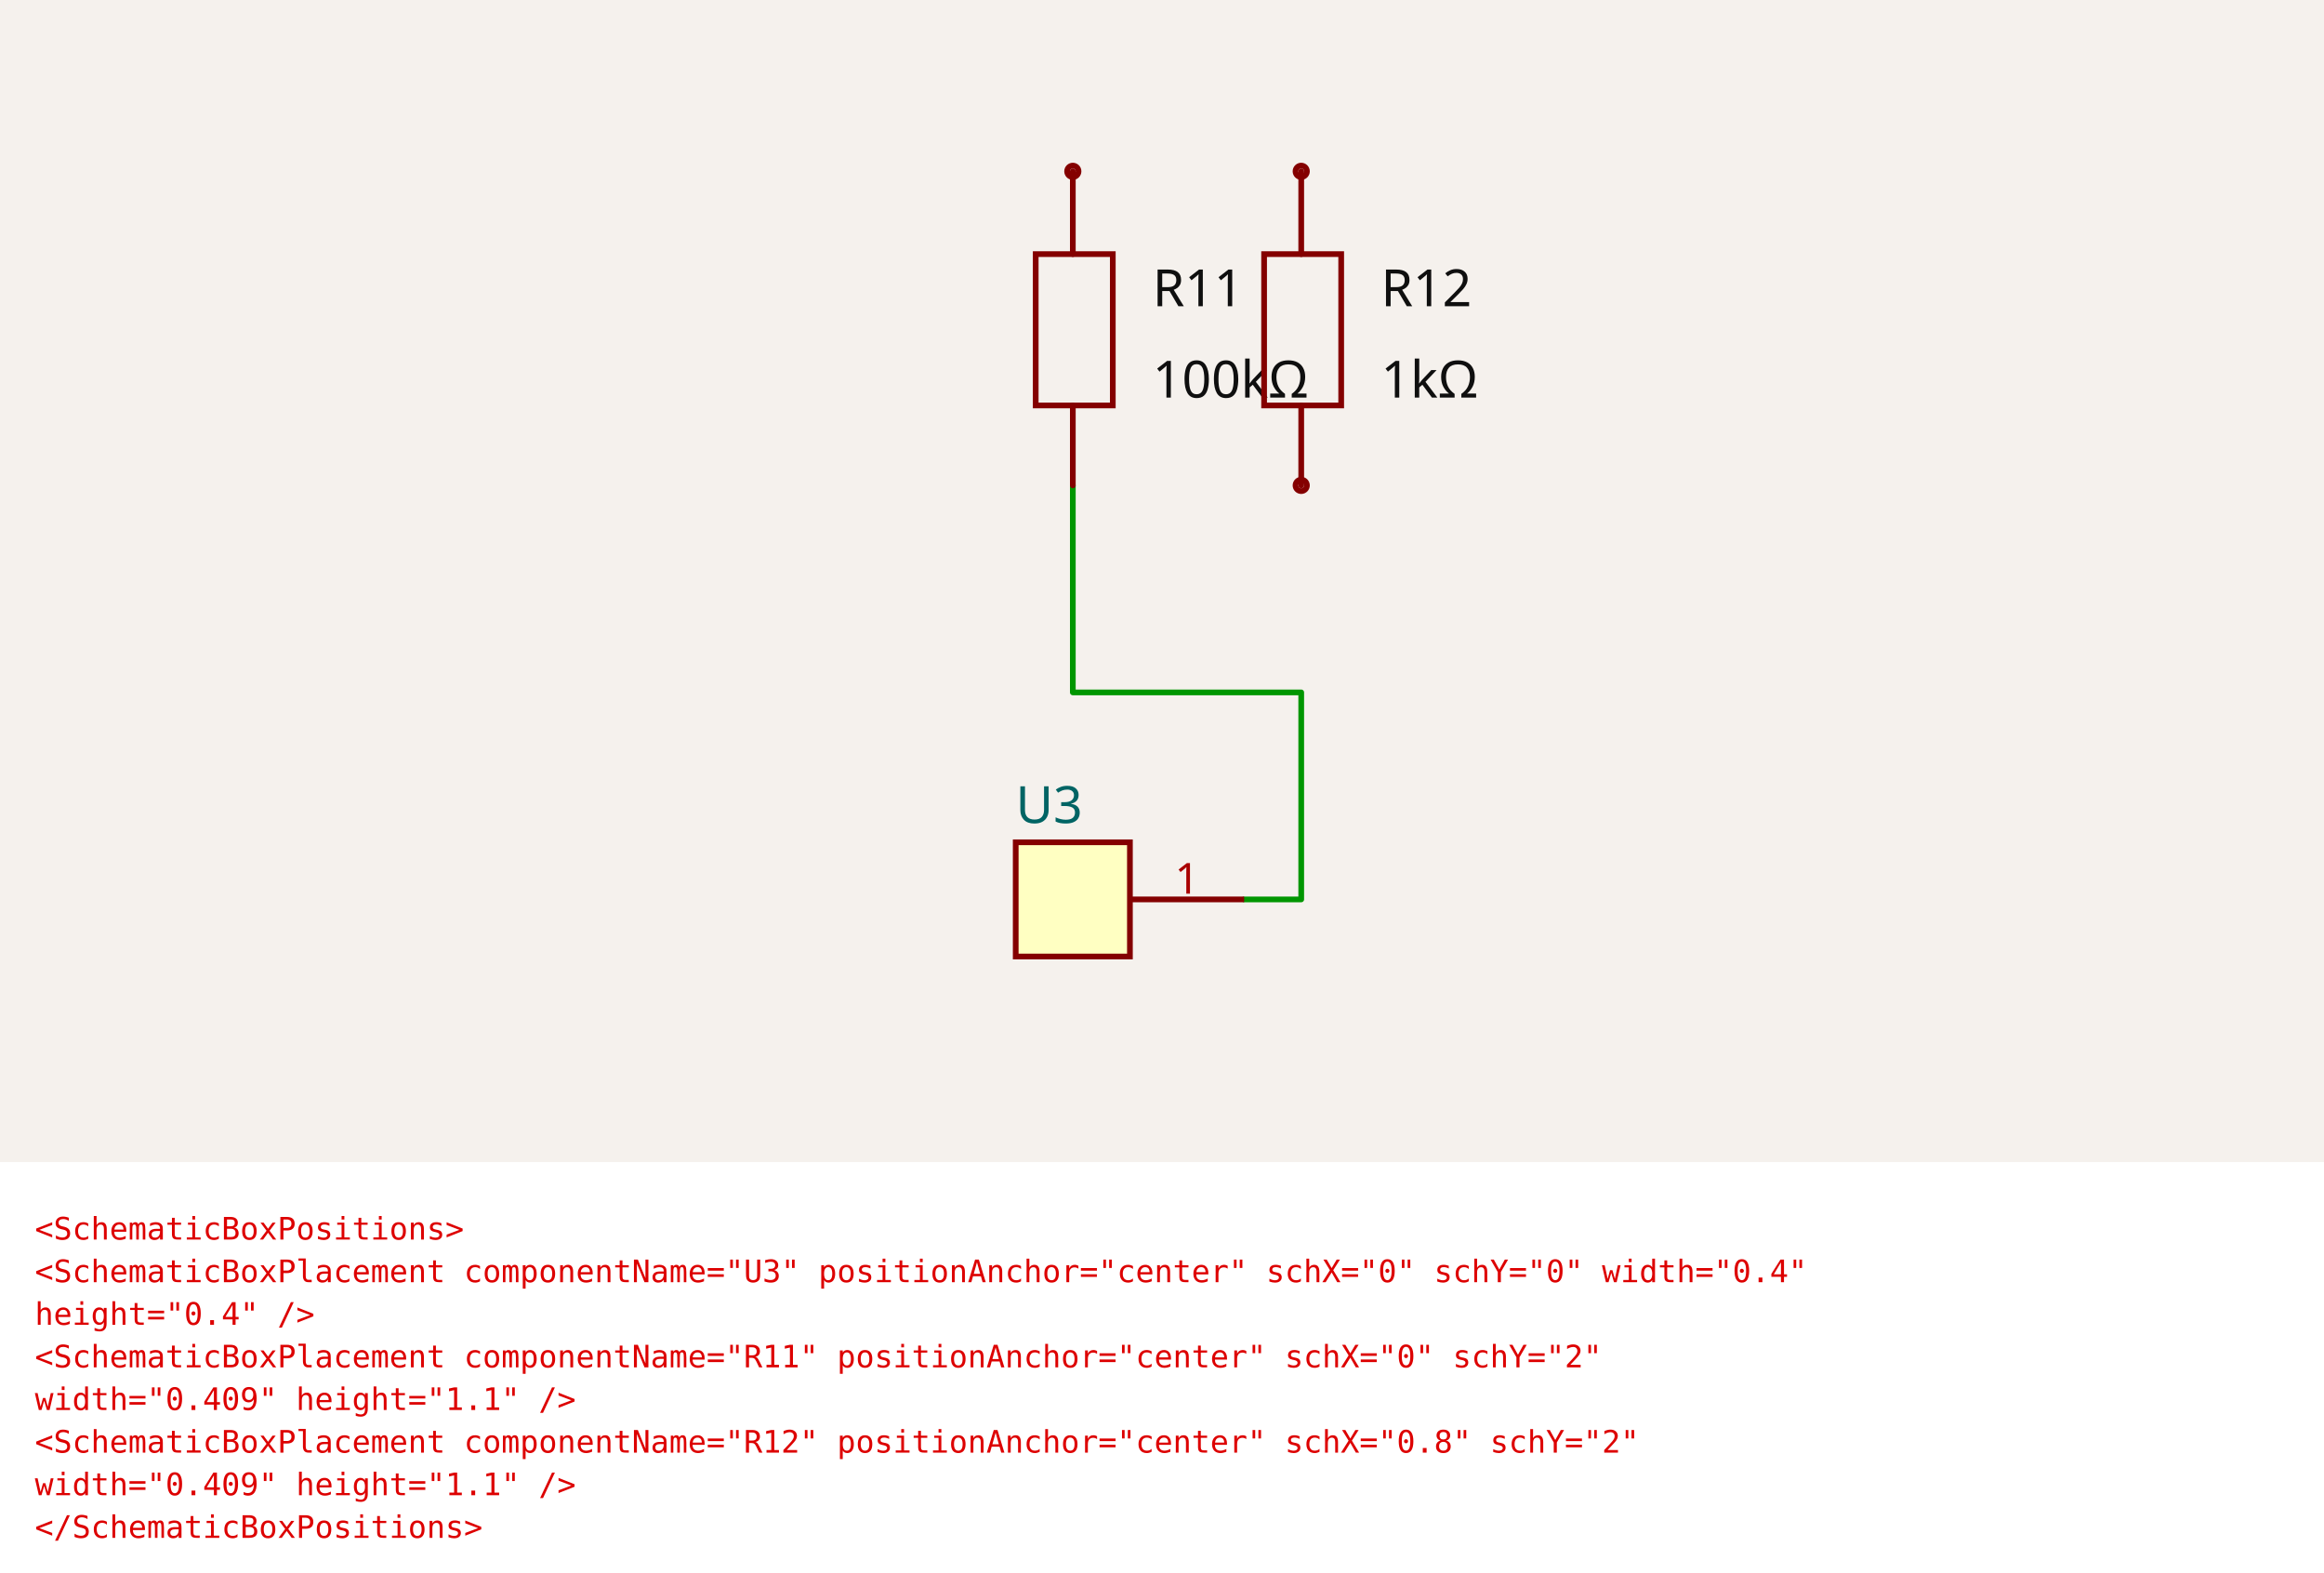
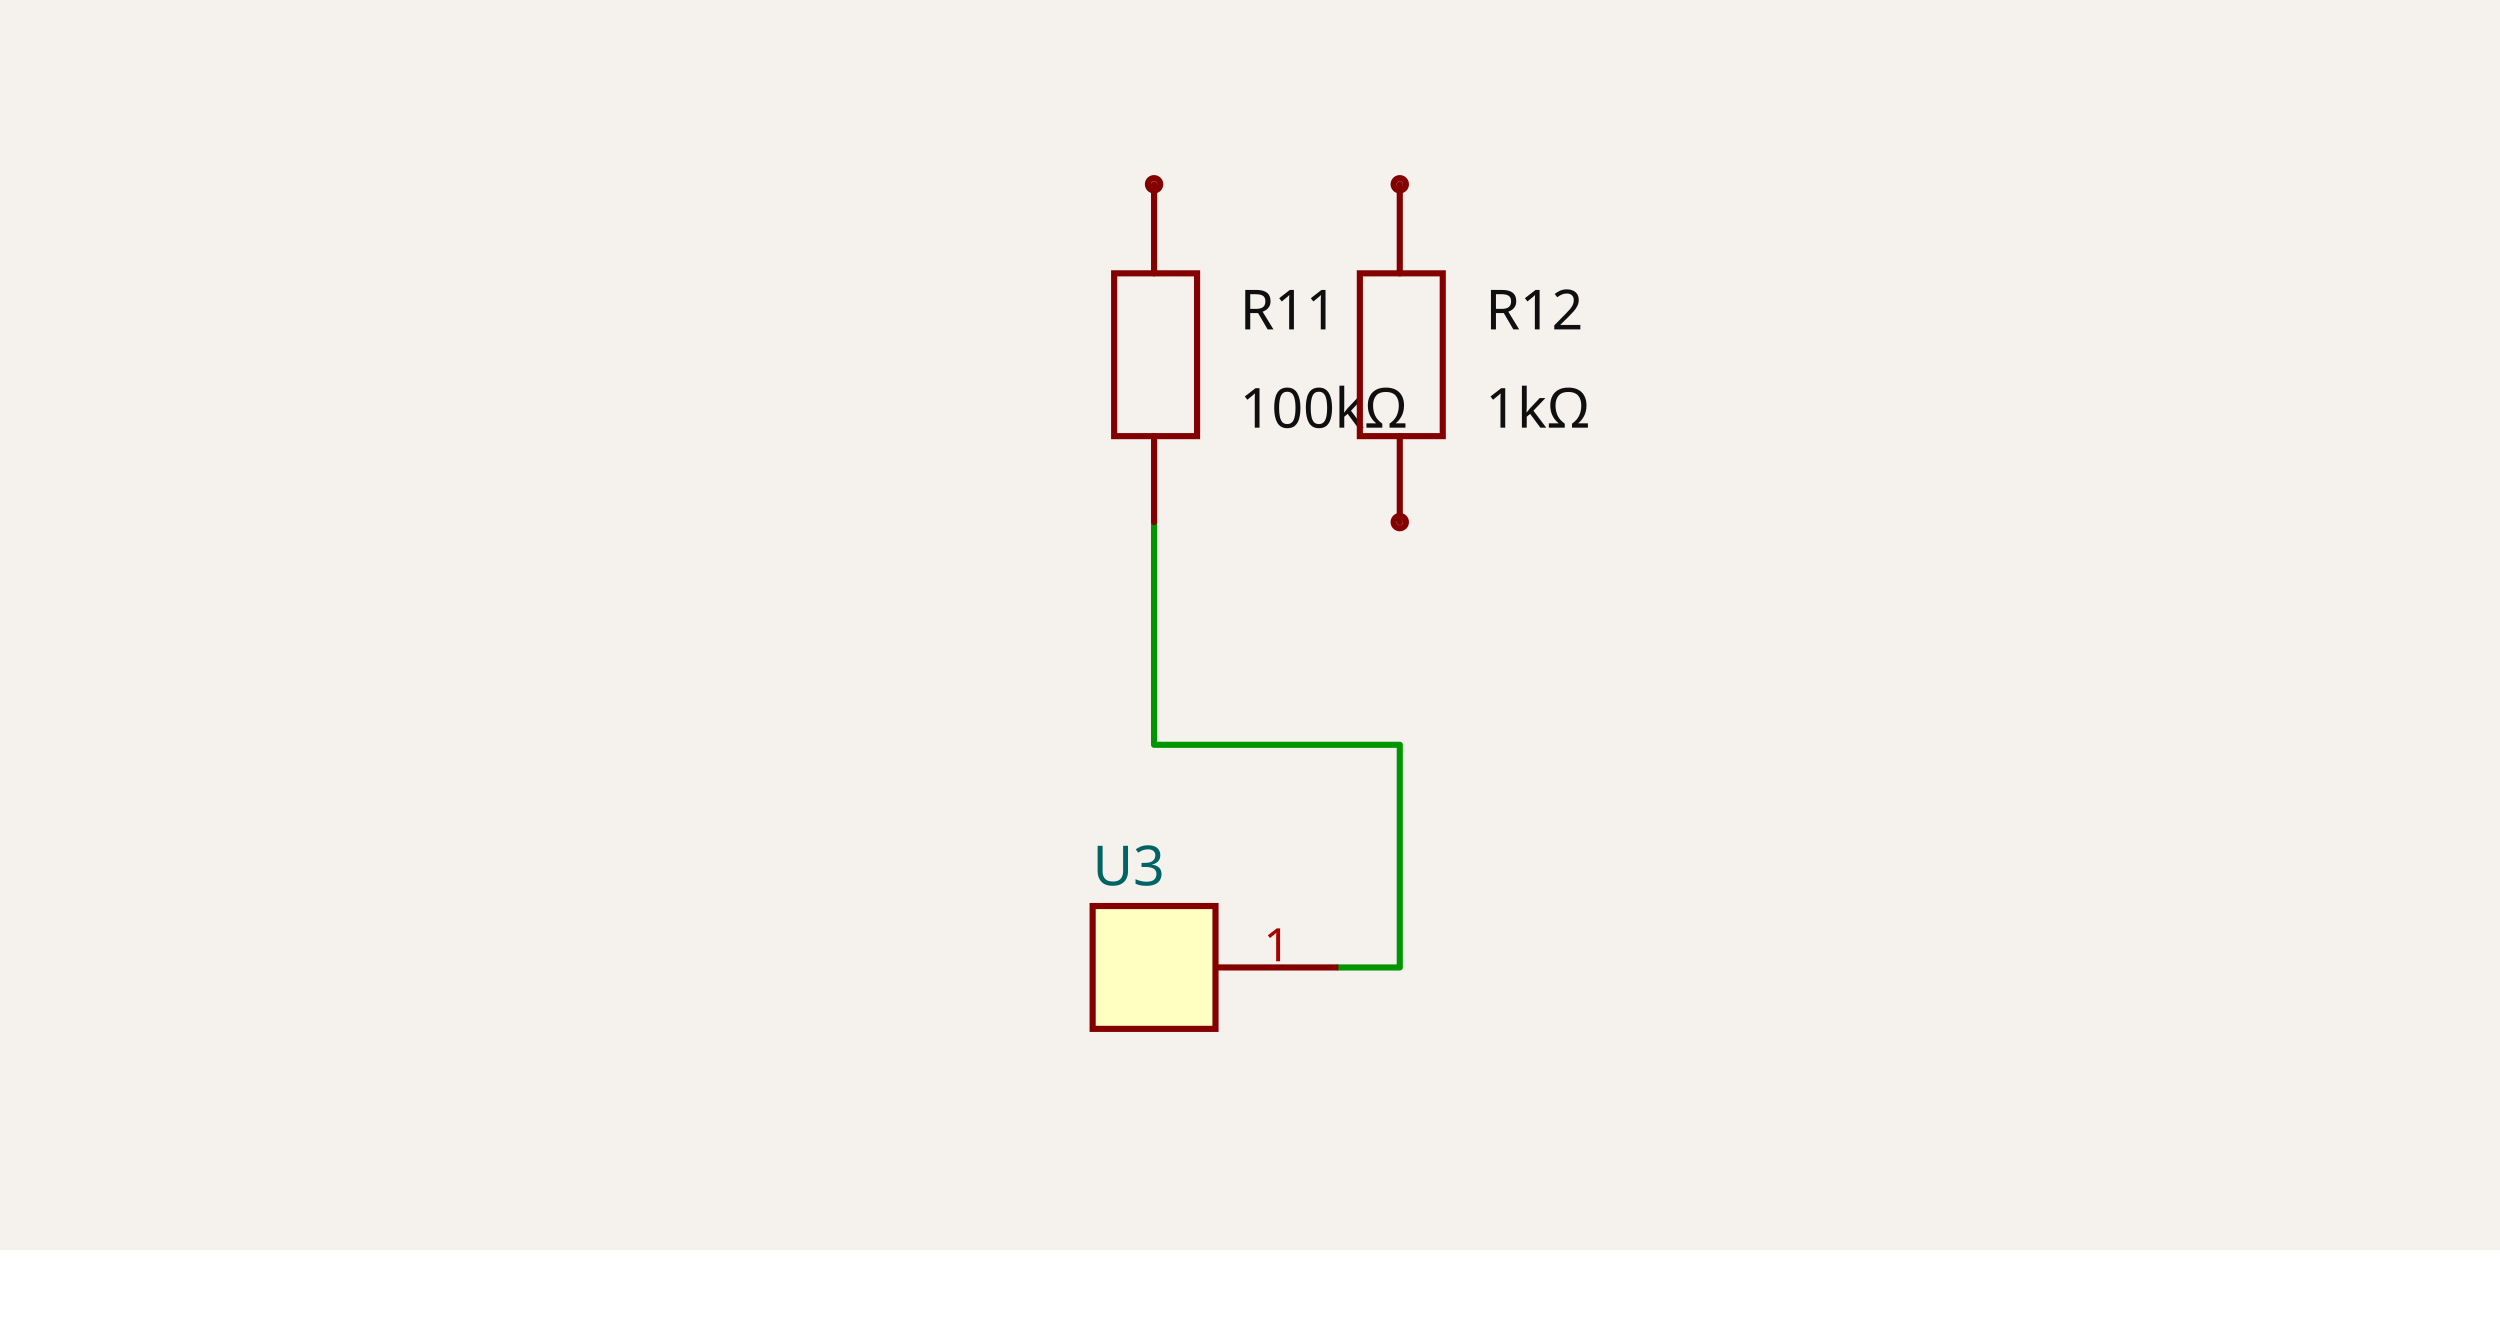
- <svg xmlns="http://www.w3.org/2000/svg" width="1200" height="812" viewBox="0 0 1200 812" role="img" aria-label="schematic analysis fixture">
+ <svg xmlns="http://www.w3.org/2000/svg" width="1200" height="636" viewBox="0 0 1200 636" role="img" aria-label="schematic analysis fixture">
  <g transform="translate(0, 0)">
    <style>
              .boundary { fill: rgb(245, 241, 237); }
              .schematic-boundary { fill: none; stroke: #fff; }
              .component { fill: none; stroke: rgb(132, 0, 0); }
              .chip { fill: rgb(255, 255, 194); stroke: rgb(132, 0, 0); }
              .component-pin { fill: none; stroke: rgb(132, 0, 0); }
              /* Basic per-trace hover fallback */
              .trace:hover {
                filter: invert(1);
              }
              .trace:hover .trace-crossing-outline {
                opacity: 0;
              }
              .trace:hover .trace-junction {
                filter: invert(1);
              }
              /* Net-hover highlighting: when a trace or its overlays are hovered,
                 invert color for all traces (base + overlays) sharing the same
                 subcircuit connectivity key. Also hide crossing outline during hover. */
              svg:has(:is(g.trace[data-subcircuit-connectivity-map-key="unnamedsubcircuitsubcircuit_source_group_0_connectivity_net0"], g.trace-overlays[data-subcircuit-connectivity-map-key="unnamedsubcircuitsubcircuit_source_group_0_connectivity_net0"]):hover) :is(g.trace[data-subcircuit-connectivity-map-key="unnamedsubcircuitsubcircuit_source_group_0_connectivity_net0"], g.trace-overlays[data-subcircuit-connectivity-map-key="unnamedsubcircuitsubcircuit_source_group_0_connectivity_net0"]) { filter: invert(1); }
svg:has(:is(g.trace[data-subcircuit-connectivity-map-key="unnamedsubcircuitsubcircuit_source_group_0_connectivity_net0"], g.trace-overlays[data-subcircuit-connectivity-map-key="unnamedsubcircuitsubcircuit_source_group_0_connectivity_net0"]):hover) g.trace-overlays[data-subcircuit-connectivity-map-key="unnamedsubcircuitsubcircuit_source_group_0_connectivity_net0"] .trace-crossing-outline { opacity: 0; }
              .text { font-family: sans-serif; fill: rgb(0, 150, 0); }
              .pin-number { fill: rgb(169, 0, 0); }
              .port-label { fill: rgb(0, 100, 100); }
              .component-name { fill: rgb(0, 100, 100); }
-               
+ 
            </style>
    <rect class="boundary" x="0" y="0" width="1200" height="600" />
    <g class="trace sch-trace" data-layer="base" data-circuit-json-type="schematic_trace" data-schematic-trace-id="schematic_trace_0" data-subcircuit-connectivity-map-key="unnamedsubcircuitsubcircuit_source_group_0_connectivity_net0">
      <path d="M 642.403 464.373 L 671.887 464.373 L 671.887 357.494 L 553.951 357.494 L 553.951 250.614" class="trace-invisible-hover-outline sch-trace-hitbox" stroke="rgb(0, 150, 0)" fill="none" stroke-width="23.587px" stroke-linecap="round" opacity="0" stroke-linejoin="round" />
      <path class="sch-trace-path" d="M 642.403 464.373 L 671.887 464.373 L 671.887 357.494 L 553.951 357.494 L 553.951 250.614" stroke="rgb(0, 150, 0)" fill="none" stroke-width="2.948px" stroke-linecap="round" stroke-linejoin="round" />
    </g>
    <g class="trace-overlays sch-trace-overlays" data-layer="overlay" data-circuit-json-type="schematic_trace" data-schematic-trace-id="schematic_trace_0" data-subcircuit-connectivity-map-key="unnamedsubcircuitsubcircuit_source_group_0_connectivity_net0" />
    <g class="sch-component" data-circuit-json-type="schematic_component" data-schematic-component-id="schematic_component_0">
      <rect class="component chip sch-component-body" x="524.467" y="434.889" width="58.968" height="58.968" stroke-width="2.948px" fill="rgb(255, 255, 194)" stroke="rgb(132, 0, 0)" />
      <rect class="component-overlay sch-component-overlay" x="524.467" y="434.889" width="58.968" height="58.968" fill="transparent" />
      <text class="sch-text" x="524.467" y="513.022" fill="#006464" text-anchor="start" dominant-baseline="middle" font-family="sans-serif" font-size="26.536px" transform="rotate(0, 524.4672, 513.0221)" />
      <text class="sch-text" x="524.467" y="415.725" fill="#006464" text-anchor="start" dominant-baseline="middle" font-family="sans-serif" font-size="26.536px" transform="rotate(0, 524.4672, 415.7248)">U3</text>
      <line class="component-pin sch-component-pin sch-port-line" x1="583.435" y1="464.373" x2="642.403" y2="464.373" stroke-width="2.948px" />
      <g class="sch-port" data-schematic-port-id="source_port_0">
        <rect x="639.455" y="461.425" width="5.897" height="5.897" opacity="0" />
      </g>
      <text class="pin-number sch-pin-number" x="612.919" y="461.425" style="font-family: sans-serif;" fill="rgb(169, 0, 0)" text-anchor="middle" dominant-baseline="auto" font-size="22.113px" transform="">1</text>
    </g>
    <g class="sch-component" data-circuit-json-type="schematic_component" data-schematic-component-id="schematic_component_1">
      <rect class="component-overlay sch-component-overlay" x="534.787" y="88.452" width="39.803" height="162.162" fill="transparent" />
      <path class="sch-component-symbol-path" d="M 553.951 250.614 L 553.951 209.337" stroke="rgb(132, 0, 0)" fill="none" stroke-width="2.948px" stroke-linecap="round" />
      <path class="sch-component-symbol-path" d="M 553.951 131.204 L 553.951 88.452" stroke="rgb(132, 0, 0)" fill="none" stroke-width="2.948px" stroke-linecap="round" />
      <path class="sch-component-symbol-path" d="M 534.787 169.533 L 534.787 131.204 L 574.59 131.204 L 574.59 209.337 L 534.787 209.337 L 534.787 169.533" stroke="rgb(132, 0, 0)" fill="none" stroke-width="2.948px" stroke-linecap="round" />
      <text class="sch-component-name sch-component-text" x="595.149" y="148.894" stroke="rgb(245, 241, 237)" stroke-width="2.948px" paint-order="stroke" fill="rgb(15, 15, 15)" font-family="sans-serif" text-anchor="start" dominant-baseline="middle" font-size="26.536px">R11</text>
      <text class="sch-component-text" x="595.149" y="196.069" fill="rgb(15, 15, 15)" font-family="sans-serif" text-anchor="start" dominant-baseline="middle" font-size="26.536px">100kΩ</text>
      <circle class="component-pin sch-component-pin" cx="553.951" cy="88.452" r="2.948px" stroke-width="2.948px" fill="none" stroke="rgb(132, 0, 0)" />
    </g>
    <g class="sch-component" data-circuit-json-type="schematic_component" data-schematic-component-id="schematic_component_2">
      <rect class="component-overlay sch-component-overlay" x="652.723" y="88.452" width="39.803" height="162.162" fill="transparent" />
      <path class="sch-component-symbol-path" d="M 671.887 250.614 L 671.887 209.337" stroke="rgb(132, 0, 0)" fill="none" stroke-width="2.948px" stroke-linecap="round" />
      <path class="sch-component-symbol-path" d="M 671.887 131.204 L 671.887 88.452" stroke="rgb(132, 0, 0)" fill="none" stroke-width="2.948px" stroke-linecap="round" />
      <path class="sch-component-symbol-path" d="M 652.723 169.533 L 652.723 131.204 L 692.526 131.204 L 692.526 209.337 L 652.723 209.337 L 652.723 169.533" stroke="rgb(132, 0, 0)" fill="none" stroke-width="2.948px" stroke-linecap="round" />
      <text class="sch-component-name sch-component-text" x="713.085" y="148.894" stroke="rgb(245, 241, 237)" stroke-width="2.948px" paint-order="stroke" fill="rgb(15, 15, 15)" font-family="sans-serif" text-anchor="start" dominant-baseline="middle" font-size="26.536px">R12</text>
      <text class="sch-component-text" x="713.085" y="196.069" fill="rgb(15, 15, 15)" font-family="sans-serif" text-anchor="start" dominant-baseline="middle" font-size="26.536px">1kΩ</text>
      <circle class="component-pin sch-component-pin" cx="671.887" cy="250.614" r="2.948px" stroke-width="2.948px" fill="none" stroke="rgb(132, 0, 0)" />
      <circle class="component-pin sch-component-pin" cx="671.887" cy="88.452" r="2.948px" stroke-width="2.948px" fill="none" stroke="rgb(132, 0, 0)" />
    </g>
    <g class="schematic-port-hover sch-port-hover" data-schematic-port-id="source_port_0">
      <circle cx="642.403" cy="464.373" r="5.897" fill="red" opacity="0" />
    </g>
    <g class="schematic-port-hover sch-port-hover" data-schematic-port-id="source_port_1">
      <circle cx="553.951" cy="250.614" r="5.897" fill="red" opacity="0" />
    </g>
    <g class="schematic-port-hover sch-port-hover" data-schematic-port-id="source_port_2">
      <circle cx="553.951" cy="88.452" r="5.897" fill="red" opacity="0" />
    </g>
    <g class="schematic-port-hover sch-port-hover" data-schematic-port-id="source_port_3">
      <circle cx="671.887" cy="250.614" r="5.897" fill="red" opacity="0" />
    </g>
    <g class="schematic-port-hover sch-port-hover" data-schematic-port-id="source_port_4">
      <circle cx="671.887" cy="88.452" r="5.897" fill="red" opacity="0" />
    </g>
  </g>
  <g transform="translate(0, 600) scale(1, 1) translate(0, 0)">
    <rect width="100%" height="100%" fill="#fff" />
    <text x="18" y="40" fill="#d00" font-family="Menlo, Consolas, monospace" font-size="16">
-       <tspan x="18" dy="0">&lt;SchematicBoxPositions&gt;</tspan>
-       <tspan x="18" dy="22">&lt;SchematicBoxPlacement componentName="U3" positionAnchor="center" schX="0" schY="0" width="0.4"</tspan>
-       <tspan x="18" dy="22">  height="0.4" /&gt;</tspan>
-       <tspan x="18" dy="22">&lt;SchematicBoxPlacement componentName="R11" positionAnchor="center" schX="0" schY="2"</tspan>
-       <tspan x="18" dy="22">  width="0.409" height="1.1" /&gt;</tspan>
-       <tspan x="18" dy="22">&lt;SchematicBoxPlacement componentName="R12" positionAnchor="center" schX="0.8" schY="2"</tspan>
-       <tspan x="18" dy="22">  width="0.409" height="1.1" /&gt;</tspan>
-       <tspan x="18" dy="22">&lt;/SchematicBoxPositions&gt;</tspan>
-     </text>
+ </text>
  </g>
</svg>
